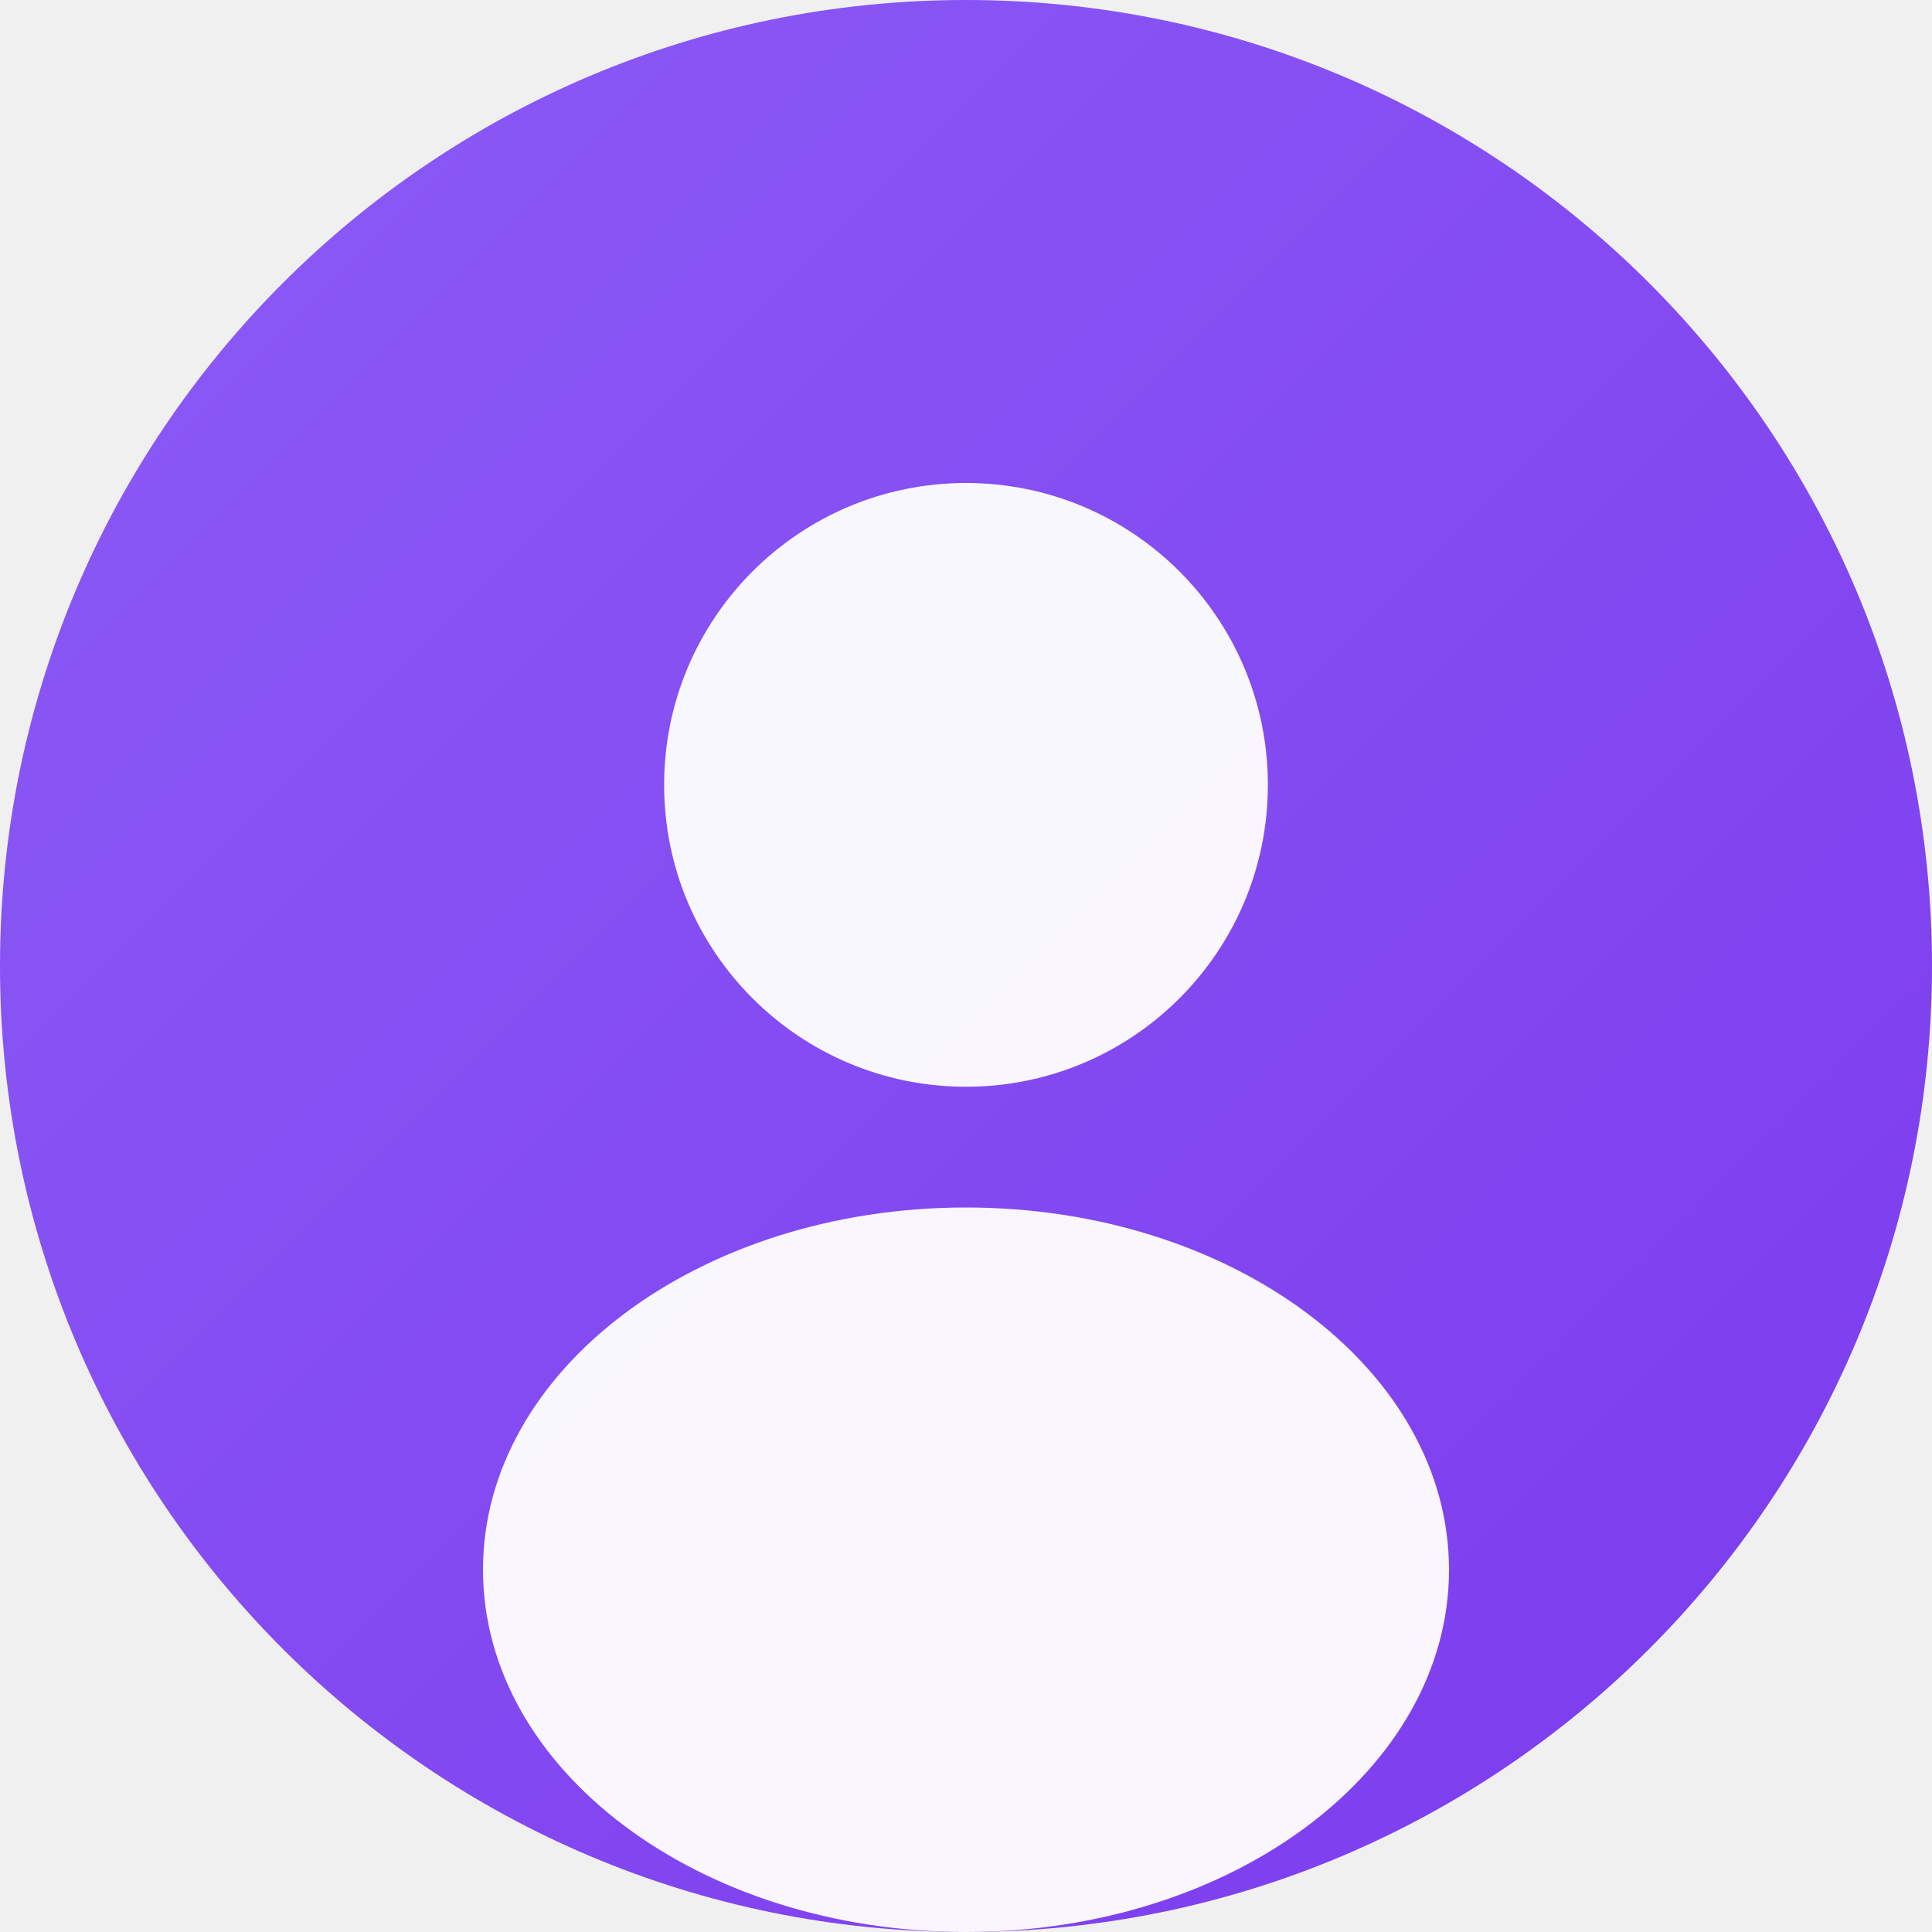
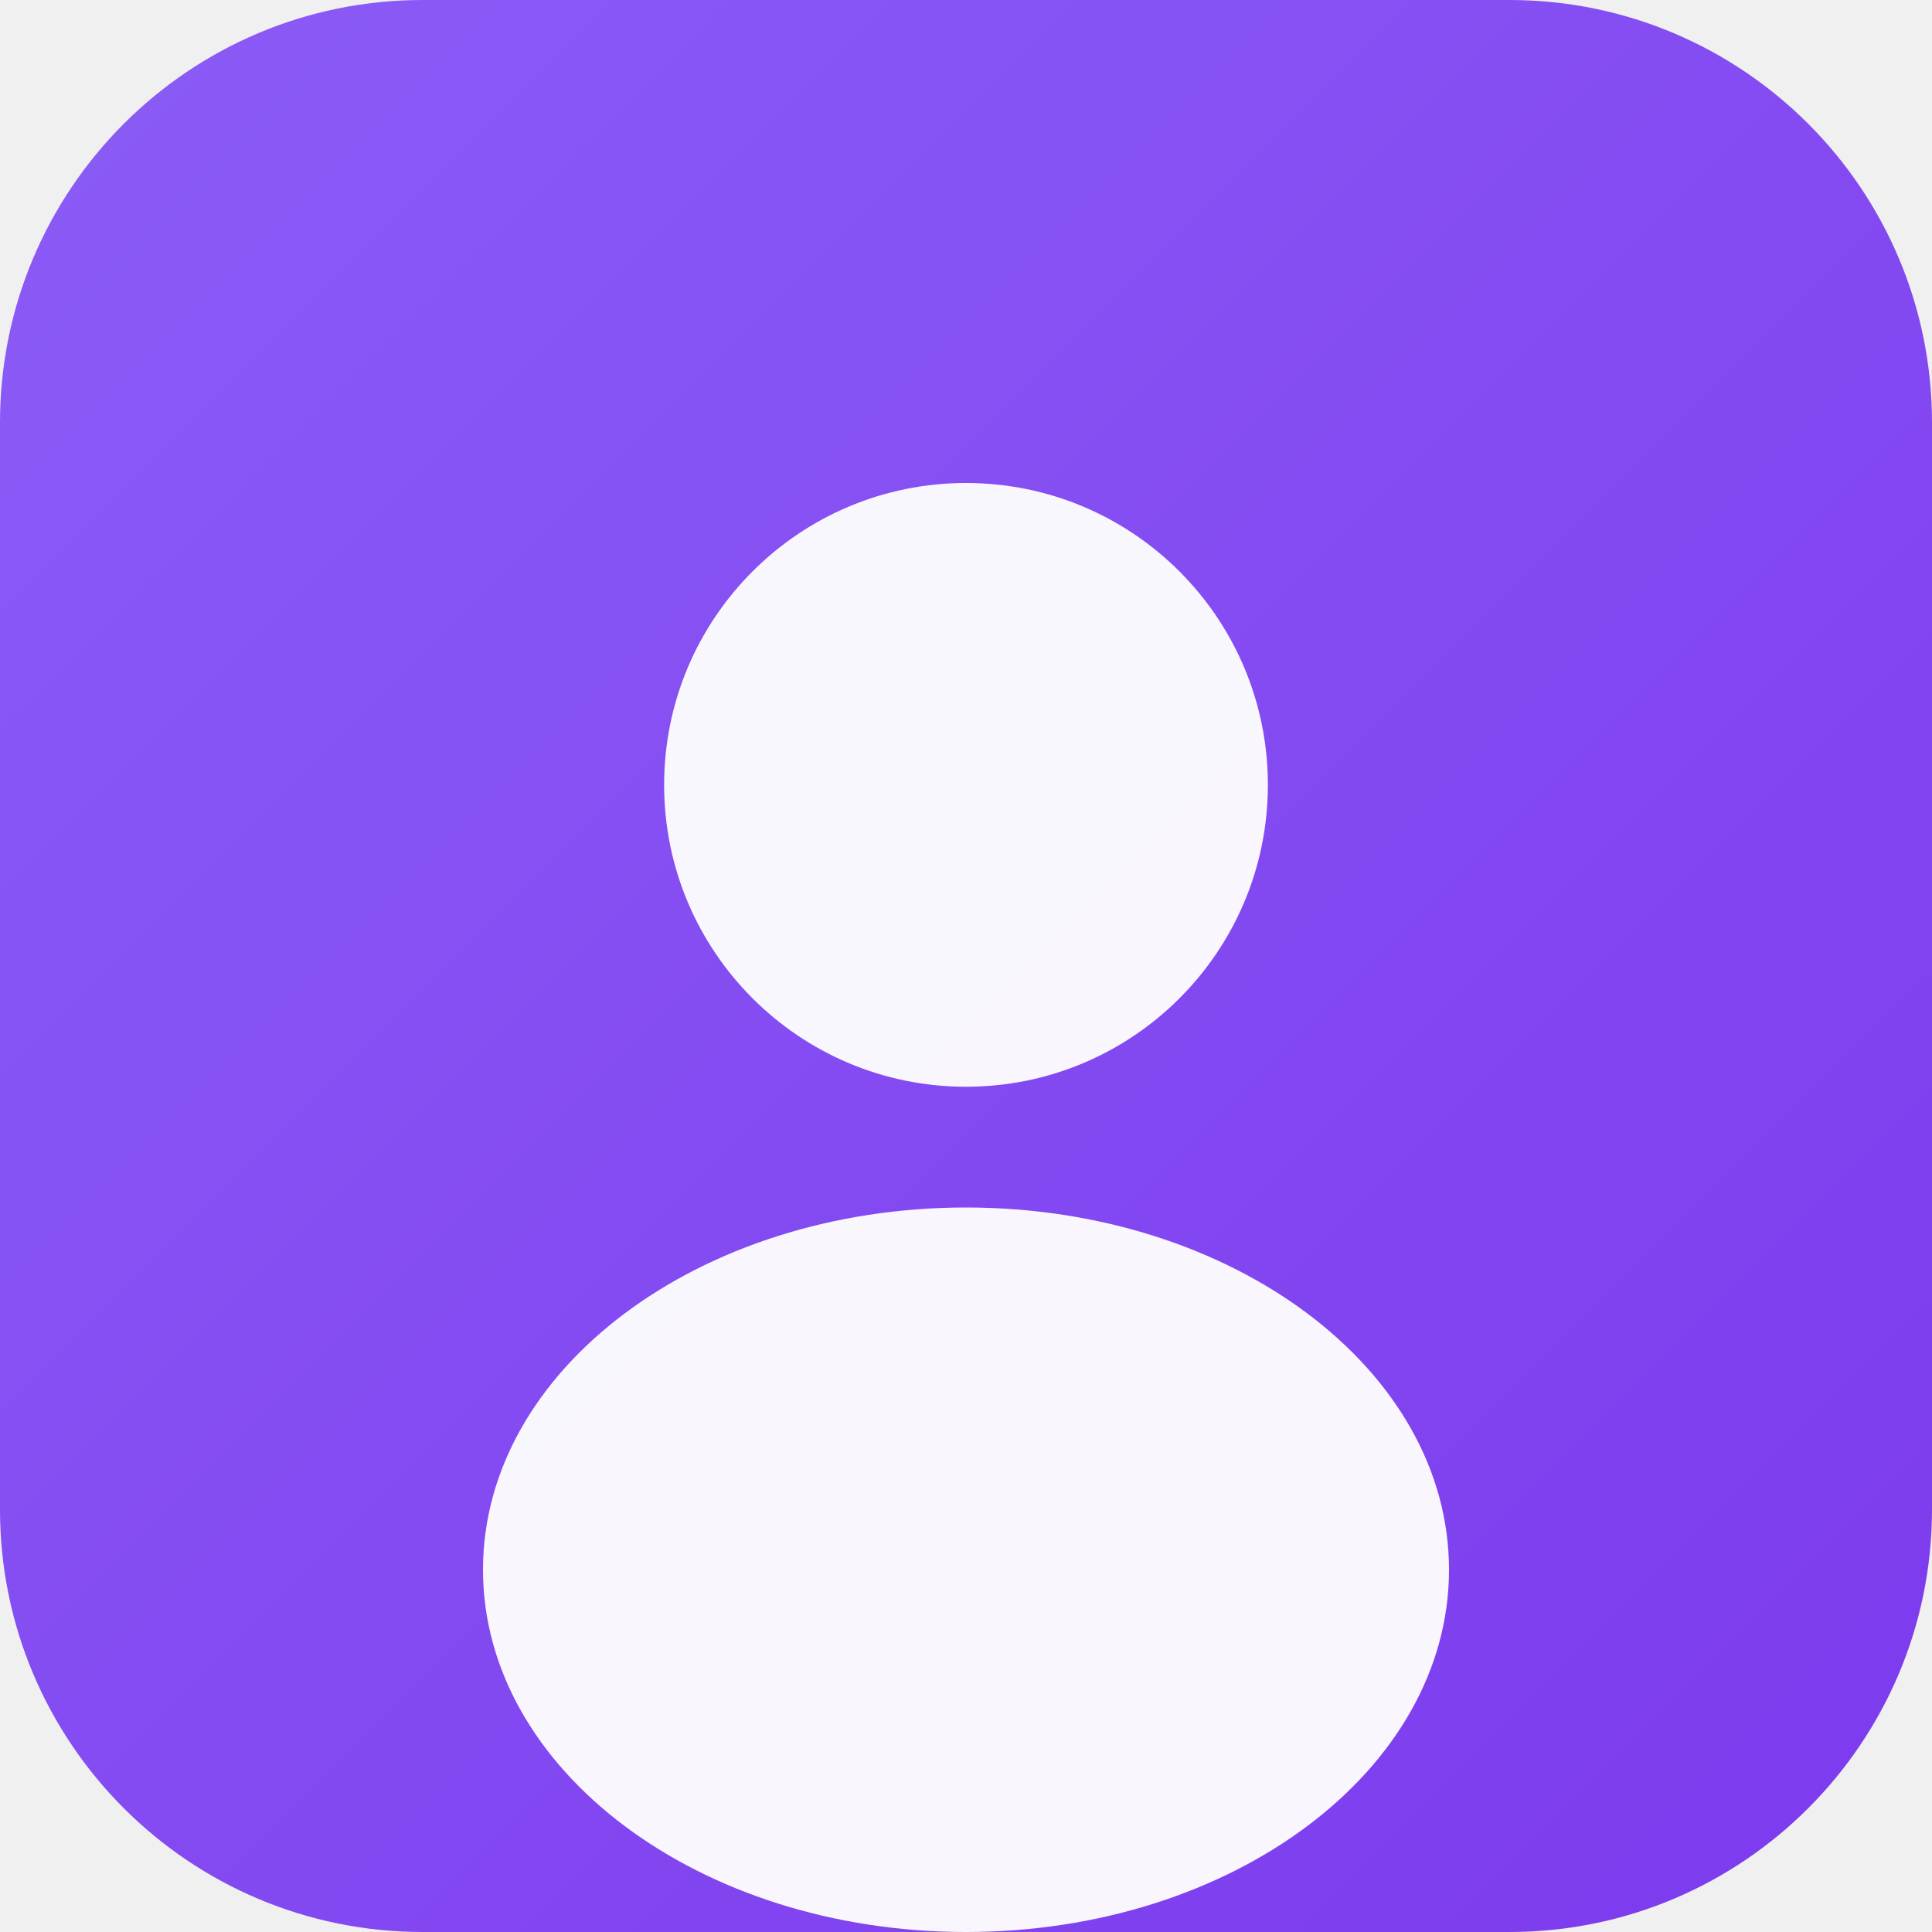
<svg xmlns="http://www.w3.org/2000/svg" viewBox="0 0 64 64">
  <defs>
    <linearGradient id="g" x1="0%" y1="0%" x2="100%" y2="100%">
      <stop offset="0%" stop-color="#8b5cf6" />
      <stop offset="100%" stop-color="#7c3aed" />
    </linearGradient>
  </defs>
-   <rect width="64" height="64" rx="32" fill="url(#g)" />
+   <rect width="64" height="64" rx="14" fill="url(#g)" />
  <circle cx="32" cy="26" r="10" fill="#fff" opacity=".95" />
  <ellipse cx="32" cy="52" rx="16" ry="12" fill="#fff" opacity=".95" />
</svg>
